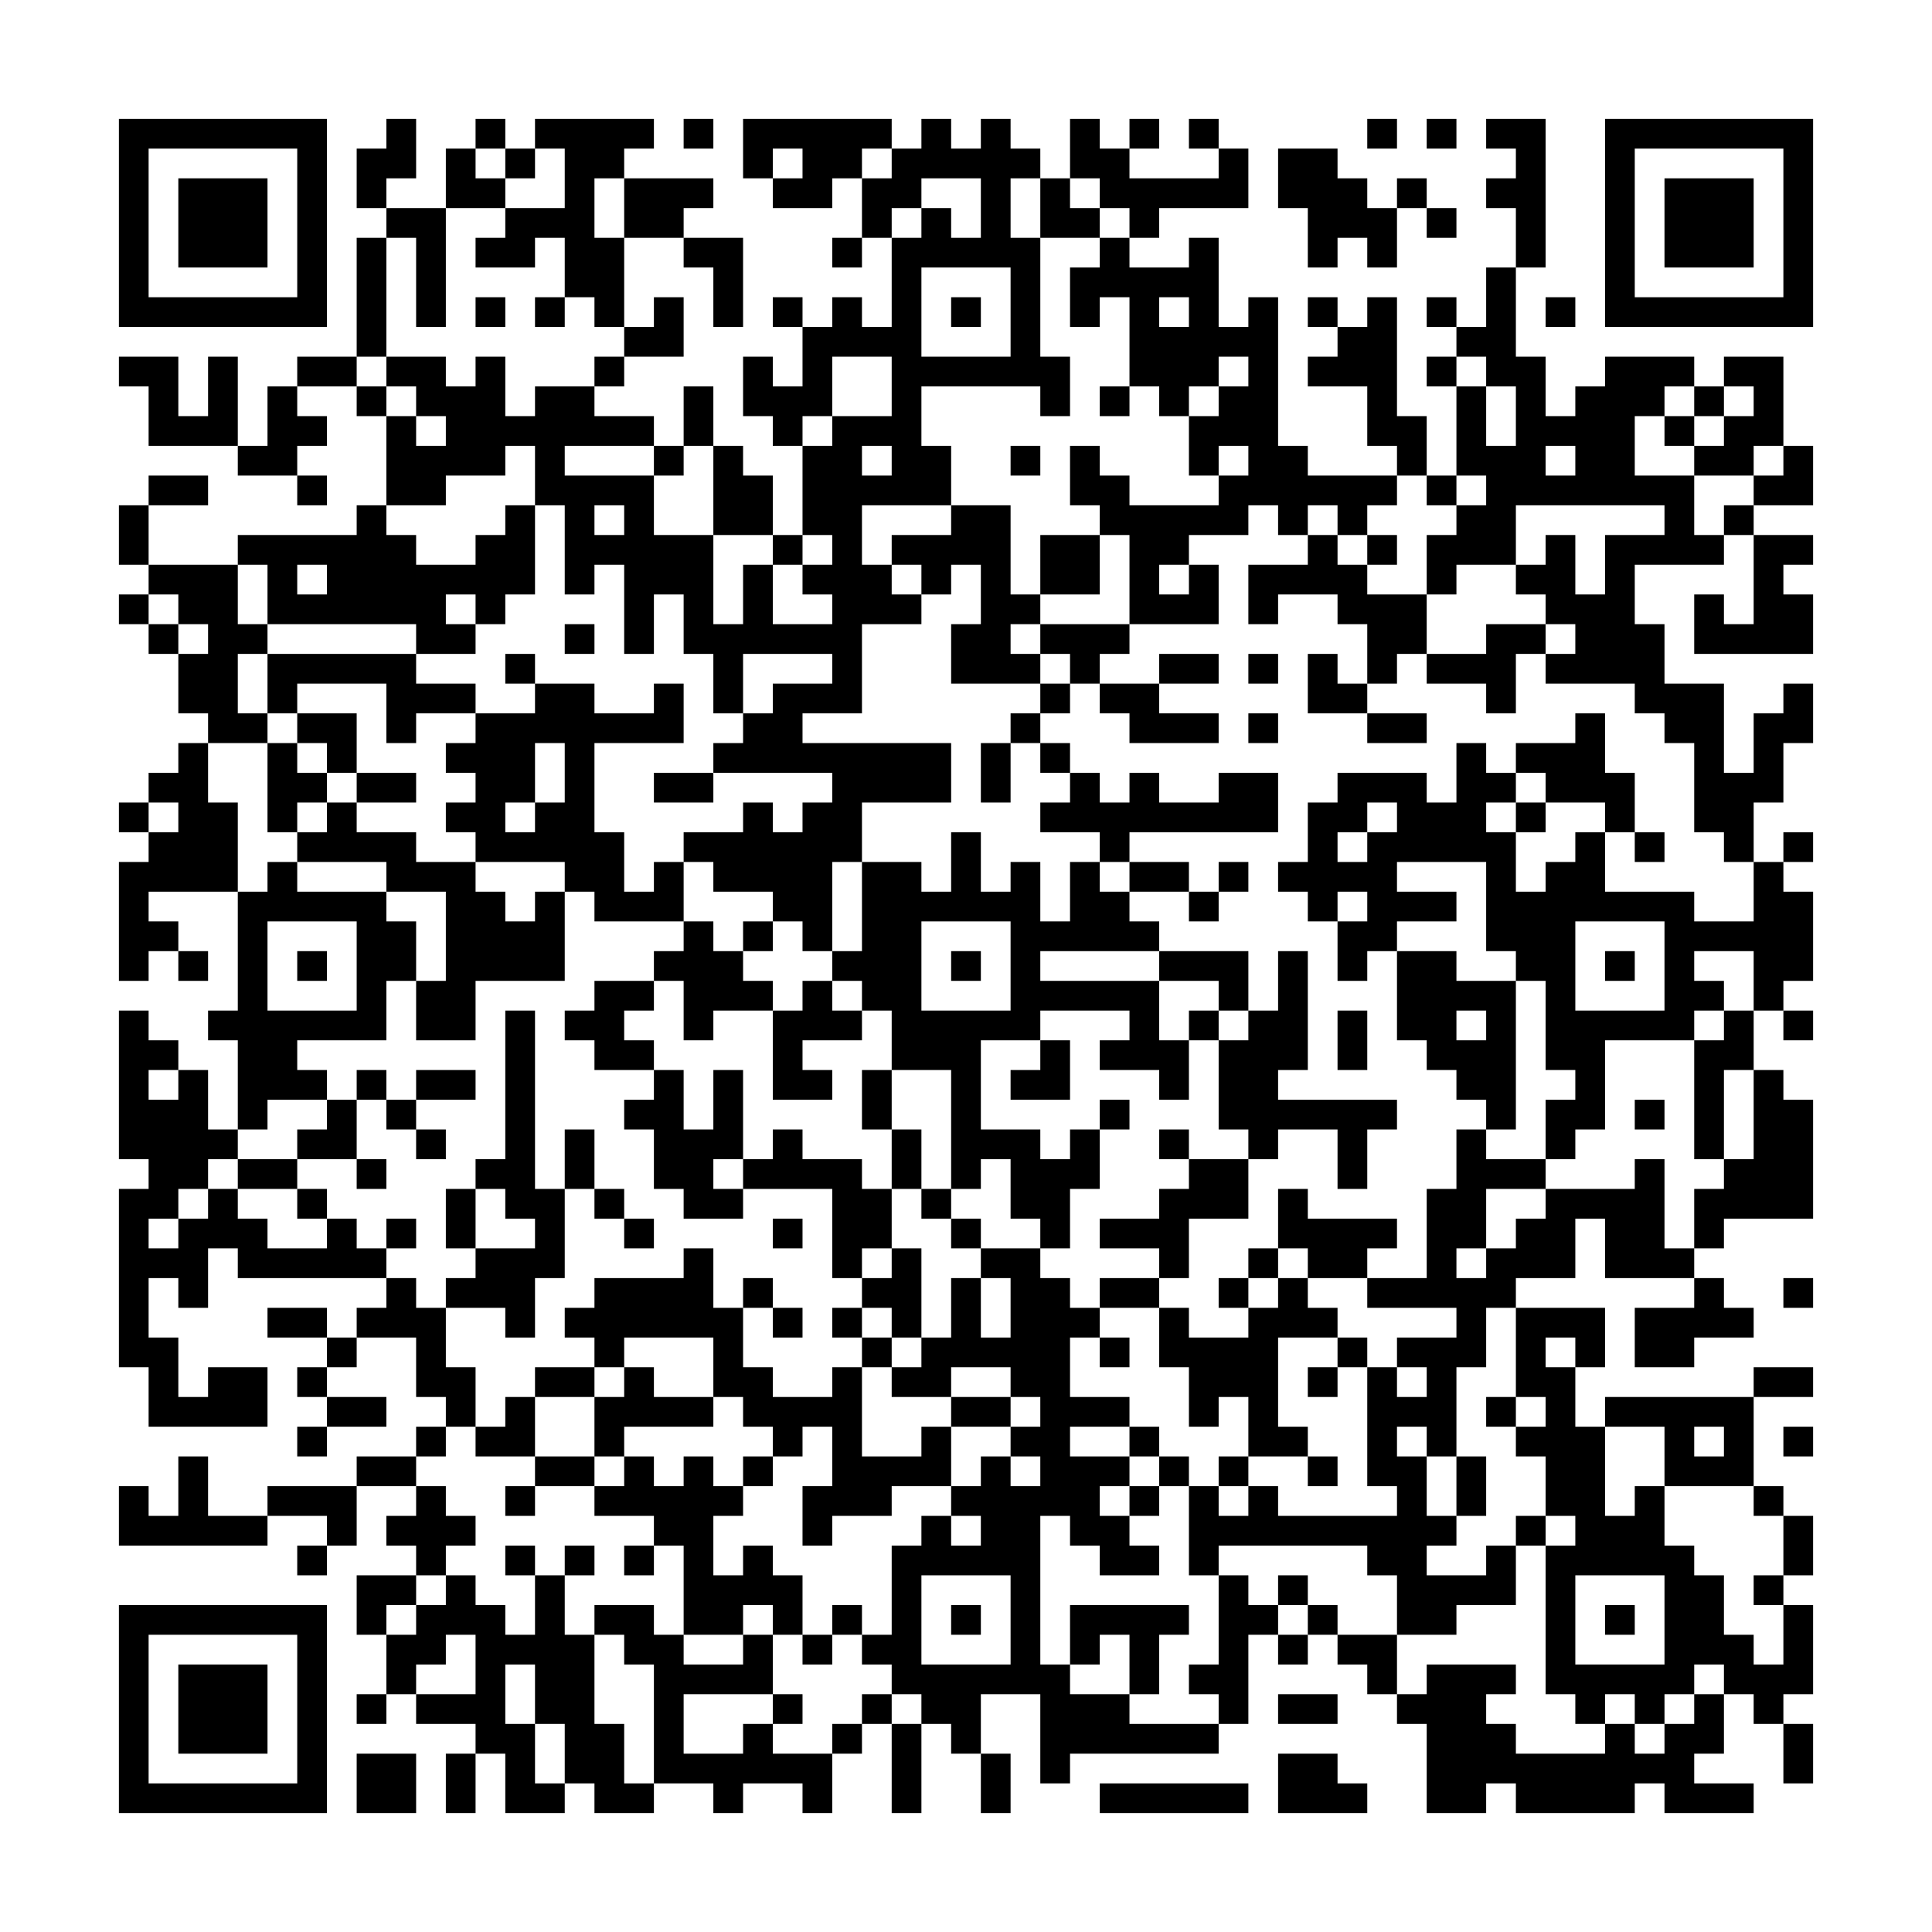
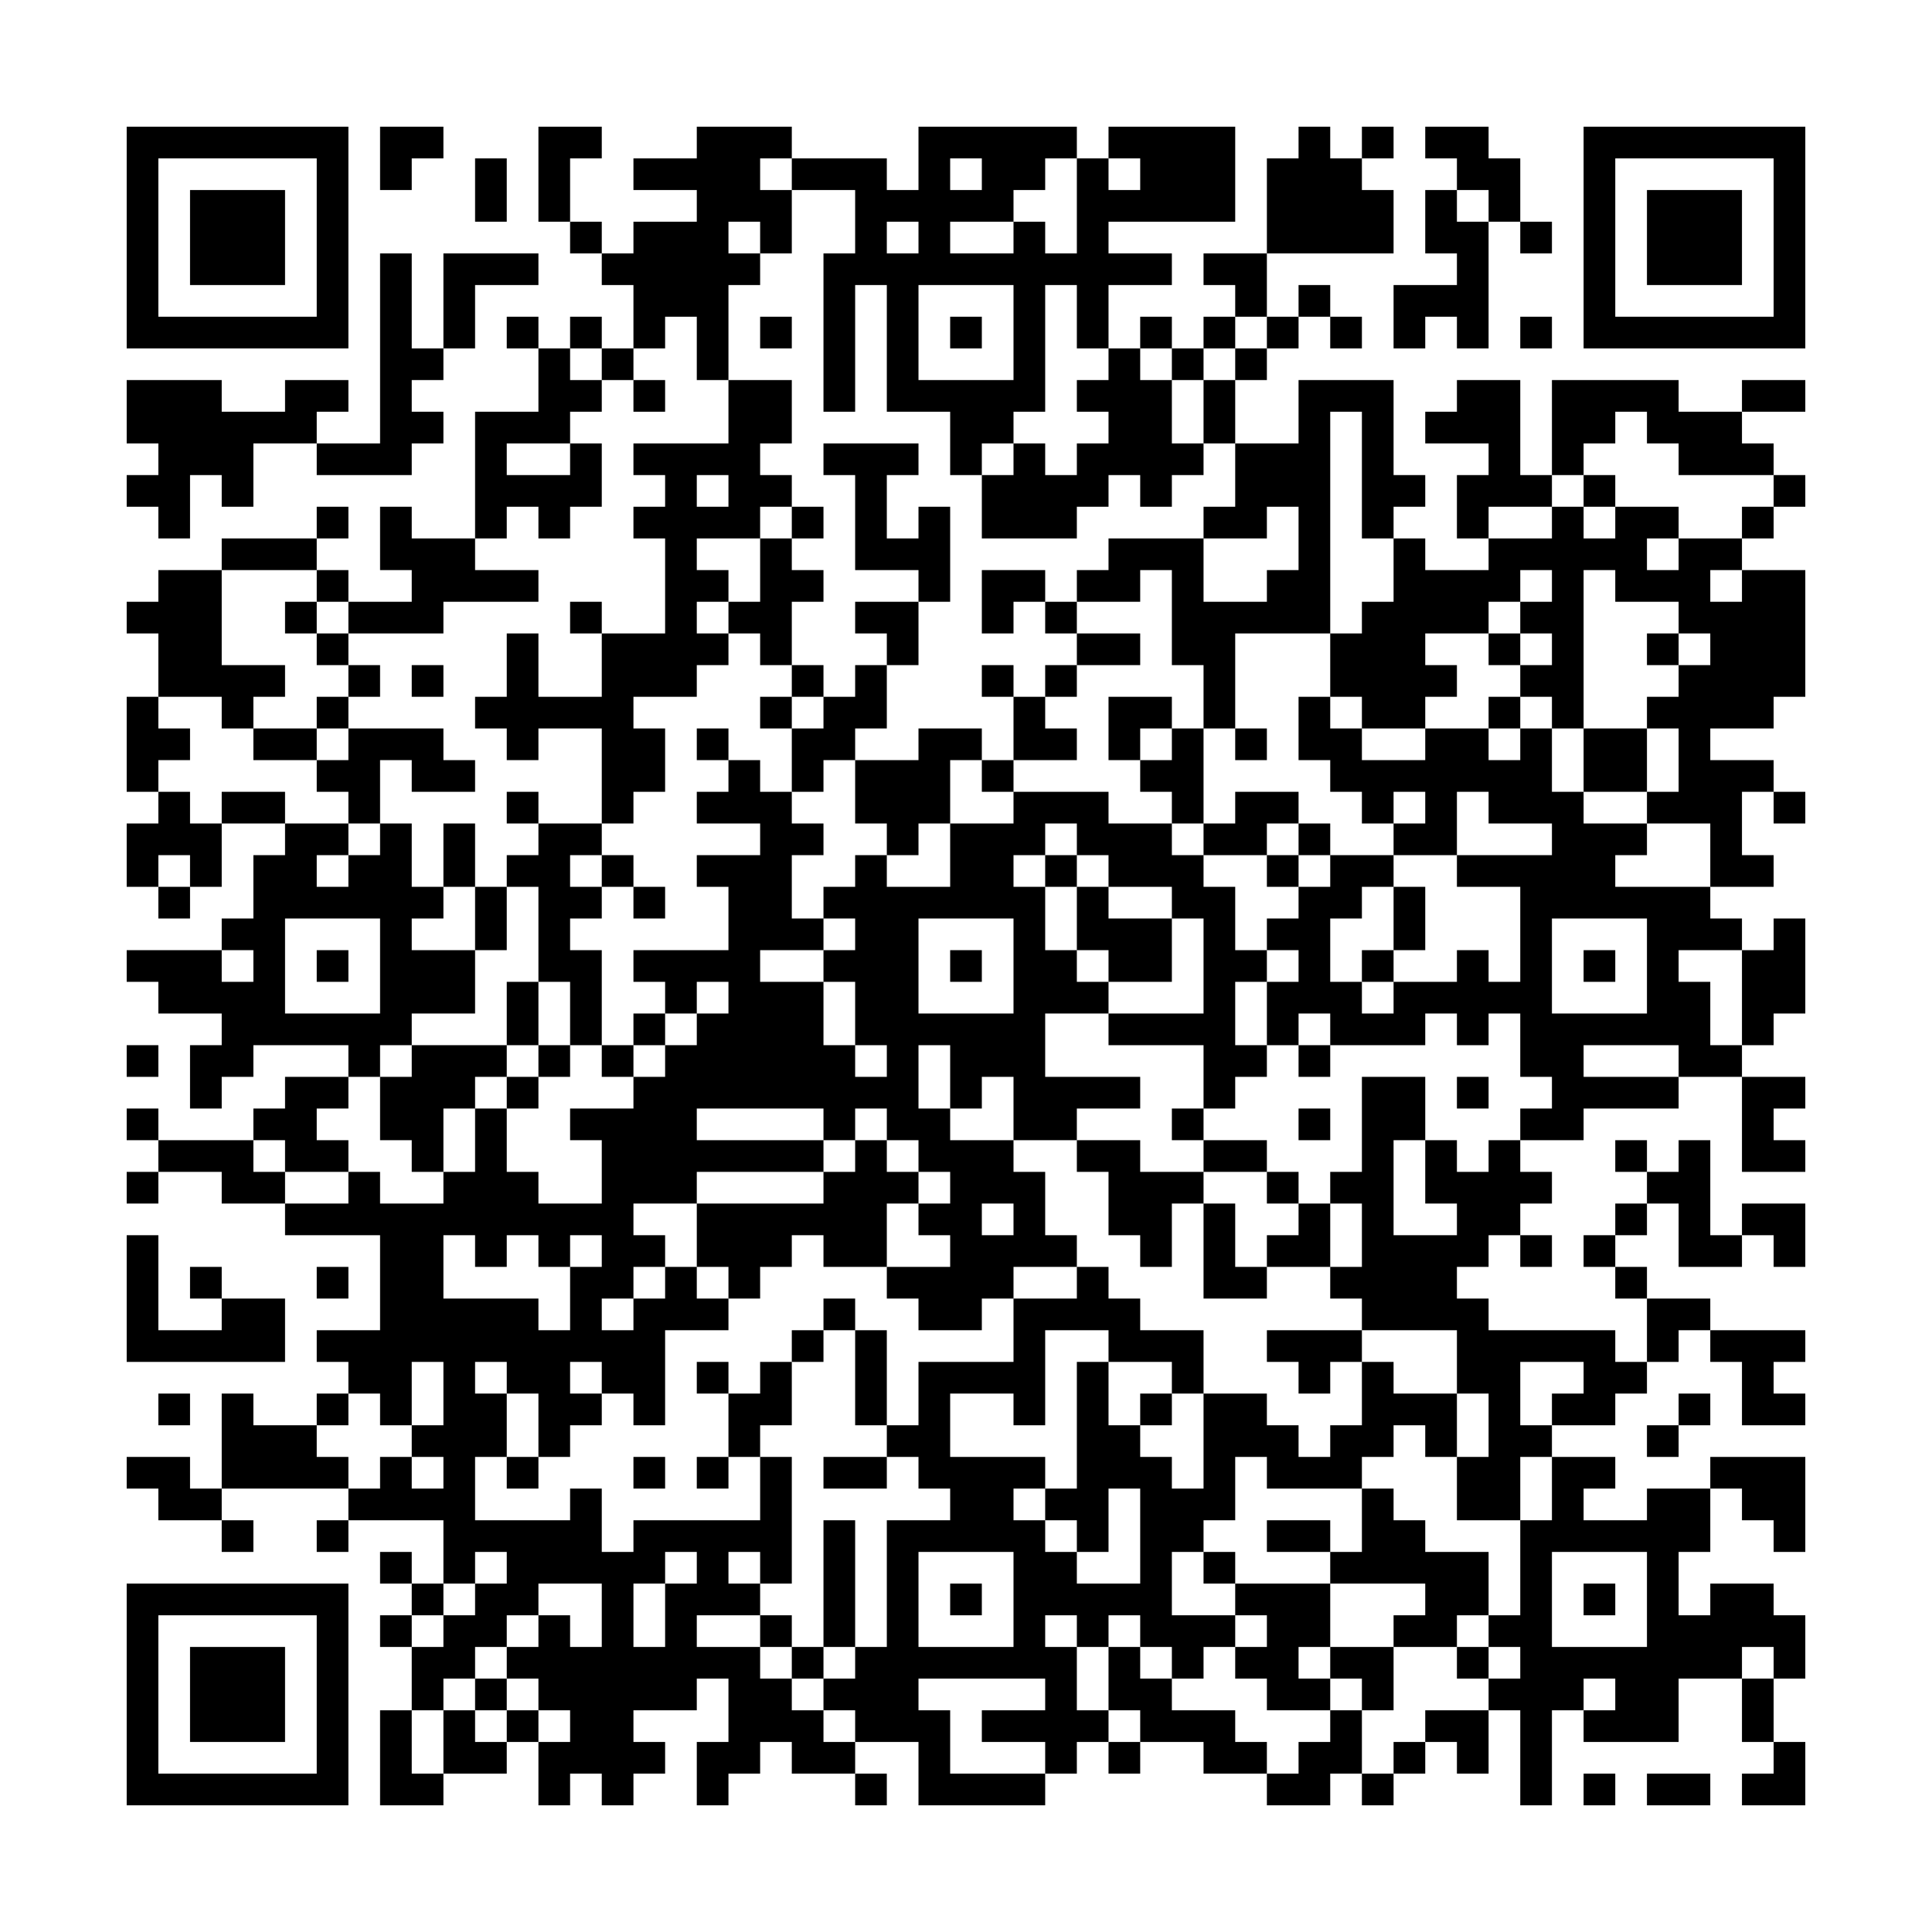
- <svg xmlns="http://www.w3.org/2000/svg" version="1.1" viewBox="0 0 520 520" width="520" height="520">
+ <svg xmlns="http://www.w3.org/2000/svg" version="1.1" viewBox="0 0 488 488" width="488" height="488">
  <rect width="100%" height="100%" fill="white" />
-   <path d="M32,36h8M40,36h8M48,36h8M56,36h8M64,36h8M72,36h8M80,36h8M104,36h8M128,36h8M144,36h8M152,36h8M160,36h8M168,36h8M184,36h8M200,36h8M208,36h8M216,36h8M224,36h8M232,36h8M248,36h8M264,36h8M288,36h8M304,36h8M320,36h8M368,36h8M384,36h8M400,36h8M408,36h8M432,36h8M440,36h8M448,36h8M456,36h8M464,36h8M472,36h8M480,36h8M32,44h8M80,44h8M96,44h8M104,44h8M120,44h8M136,44h8M152,44h8M160,44h8M200,44h8M216,44h8M224,44h8M240,44h8M248,44h8M256,44h8M264,44h8M272,44h8M288,44h8M296,44h8M328,44h8M344,44h8M352,44h8M408,44h8M432,44h8M480,44h8M32,52h8M48,52h8M56,52h8M64,52h8M80,52h8M96,52h8M120,52h8M128,52h8M152,52h8M168,52h8M176,52h8M184,52h8M208,52h8M216,52h8M232,52h8M240,52h8M264,52h8M280,52h8M296,52h8M304,52h8M312,52h8M320,52h8M328,52h8M344,52h8M352,52h8M360,52h8M376,52h8M400,52h8M408,52h8M432,52h8M448,52h8M456,52h8M464,52h8M480,52h8M32,60h8M48,60h8M56,60h8M64,60h8M80,60h8M104,60h8M112,60h8M136,60h8M144,60h8M152,60h8M168,60h8M176,60h8M232,60h8M248,60h8M264,60h8M280,60h8M288,60h8M304,60h8M352,60h8M360,60h8M368,60h8M384,60h8M408,60h8M432,60h8M448,60h8M456,60h8M464,60h8M480,60h8M32,68h8M48,68h8M56,68h8M64,68h8M80,68h8M96,68h8M112,68h8M128,68h8M136,68h8M152,68h8M160,68h8M184,68h8M192,68h8M224,68h8M240,68h8M248,68h8M256,68h8M264,68h8M272,68h8M296,68h8M320,68h8M352,68h8M368,68h8M408,68h8M432,68h8M448,68h8M456,68h8M464,68h8M480,68h8M32,76h8M80,76h8M96,76h8M112,76h8M152,76h8M160,76h8M192,76h8M240,76h8M272,76h8M288,76h8M296,76h8M304,76h8M312,76h8M320,76h8M400,76h8M432,76h8M480,76h8M32,84h8M40,84h8M48,84h8M56,84h8M64,84h8M72,84h8M80,84h8M96,84h8M112,84h8M128,84h8M144,84h8M160,84h8M176,84h8M192,84h8M208,84h8M224,84h8M240,84h8M256,84h8M272,84h8M288,84h8M304,84h8M320,84h8M336,84h8M352,84h8M368,84h8M384,84h8M400,84h8M416,84h8M432,84h8M440,84h8M448,84h8M456,84h8M464,84h8M472,84h8M480,84h8M96,92h8M168,92h8M176,92h8M216,92h8M224,92h8M232,92h8M240,92h8M272,92h8M304,92h8M312,92h8M320,92h8M328,92h8M336,92h8M360,92h8M368,92h8M392,92h8M400,92h8M32,100h8M40,100h8M56,100h8M80,100h8M88,100h8M104,100h8M112,100h8M128,100h8M160,100h8M200,100h8M216,100h8M240,100h8M248,100h8M256,100h8M264,100h8M272,100h8M280,100h8M304,100h8M312,100h8M320,100h8M336,100h8M352,100h8M360,100h8M368,100h8M384,100h8M400,100h8M408,100h8M432,100h8M440,100h8M448,100h8M464,100h8M472,100h8M40,108h8M56,108h8M72,108h8M96,108h8M112,108h8M120,108h8M128,108h8M144,108h8M152,108h8M184,108h8M200,108h8M208,108h8M216,108h8M240,108h8M280,108h8M296,108h8M312,108h8M328,108h8M336,108h8M368,108h8M392,108h8M408,108h8M424,108h8M432,108h8M440,108h8M456,108h8M472,108h8M40,116h8M48,116h8M56,116h8M72,116h8M80,116h8M104,116h8M120,116h8M128,116h8M136,116h8M144,116h8M152,116h8M160,116h8M168,116h8M184,116h8M208,116h8M224,116h8M232,116h8M240,116h8M320,116h8M328,116h8M336,116h8M368,116h8M376,116h8M392,116h8M408,116h8M416,116h8M424,116h8M432,116h8M448,116h8M464,116h8M472,116h8M64,124h8M72,124h8M104,124h8M112,124h8M120,124h8M128,124h8M144,124h8M176,124h8M192,124h8M216,124h8M224,124h8M240,124h8M248,124h8M272,124h8M288,124h8M320,124h8M336,124h8M344,124h8M376,124h8M392,124h8M400,124h8M408,124h8M424,124h8M432,124h8M456,124h8M464,124h8M480,124h8M40,132h8M48,132h8M80,132h8M104,132h8M112,132h8M144,132h8M152,132h8M160,132h8M168,132h8M192,132h8M200,132h8M216,132h8M224,132h8M232,132h8M240,132h8M248,132h8M288,132h8M296,132h8M328,132h8M336,132h8M344,132h8M352,132h8M360,132h8M368,132h8M384,132h8M400,132h8M408,132h8M416,132h8M424,132h8M432,132h8M440,132h8M448,132h8M472,132h8M480,132h8M32,140h8M96,140h8M136,140h8M152,140h8M168,140h8M192,140h8M200,140h8M216,140h8M224,140h8M256,140h8M264,140h8M296,140h8M304,140h8M312,140h8M320,140h8M328,140h8M344,140h8M360,140h8M392,140h8M400,140h8M448,140h8M464,140h8M32,148h8M64,148h8M72,148h8M80,148h8M88,148h8M96,148h8M104,148h8M128,148h8M136,148h8M152,148h8M160,148h8M168,148h8M176,148h8M184,148h8M208,148h8M224,148h8M240,148h8M248,148h8M256,148h8M264,148h8M280,148h8M288,148h8M304,148h8M312,148h8M352,148h8M368,148h8M384,148h8M392,148h8M400,148h8M416,148h8M432,148h8M440,148h8M448,148h8M456,148h8M472,148h8M480,148h8M40,156h8M48,156h8M56,156h8M72,156h8M88,156h8M96,156h8M104,156h8M112,156h8M120,156h8M128,156h8M136,156h8M152,156h8M168,156h8M176,156h8M184,156h8M200,156h8M216,156h8M224,156h8M232,156h8M248,156h8M264,156h8M280,156h8M288,156h8M304,156h8M320,156h8M336,156h8M344,156h8M352,156h8M360,156h8M384,156h8M408,156h8M416,156h8M432,156h8M472,156h8M32,164h8M48,164h8M56,164h8M72,164h8M80,164h8M88,164h8M96,164h8M104,164h8M112,164h8M128,164h8M168,164h8M184,164h8M200,164h8M224,164h8M232,164h8M240,164h8M264,164h8M272,164h8M304,164h8M312,164h8M320,164h8M336,164h8M360,164h8M368,164h8M376,164h8M416,164h8M424,164h8M432,164h8M456,164h8M472,164h8M480,164h8M40,172h8M56,172h8M64,172h8M112,172h8M120,172h8M152,172h8M168,172h8M184,172h8M192,172h8M200,172h8M208,172h8M216,172h8M224,172h8M256,172h8M264,172h8M280,172h8M288,172h8M296,172h8M368,172h8M376,172h8M400,172h8M408,172h8M424,172h8M432,172h8M440,172h8M456,172h8M464,172h8M472,172h8M480,172h8M48,180h8M56,180h8M72,180h8M80,180h8M88,180h8M96,180h8M104,180h8M136,180h8M192,180h8M224,180h8M256,180h8M264,180h8M272,180h8M288,180h8M312,180h8M320,180h8M336,180h8M352,180h8M368,180h8M384,180h8M392,180h8M400,180h8M416,180h8M424,180h8M432,180h8M440,180h8M48,188h8M56,188h8M72,188h8M104,188h8M112,188h8M120,188h8M144,188h8M152,188h8M176,188h8M192,188h8M208,188h8M216,188h8M224,188h8M280,188h8M296,188h8M304,188h8M352,188h8M360,188h8M400,188h8M440,188h8M448,188h8M456,188h8M480,188h8M56,196h8M64,196h8M80,196h8M88,196h8M104,196h8M128,196h8M136,196h8M144,196h8M152,196h8M160,196h8M168,196h8M176,196h8M200,196h8M208,196h8M272,196h8M304,196h8M312,196h8M320,196h8M336,196h8M368,196h8M376,196h8M424,196h8M448,196h8M456,196h8M472,196h8M480,196h8M48,204h8M72,204h8M88,204h8M120,204h8M128,204h8M136,204h8M152,204h8M192,204h8M200,204h8M208,204h8M216,204h8M224,204h8M232,204h8M240,204h8M248,204h8M264,204h8M280,204h8M392,204h8M408,204h8M416,204h8M424,204h8M456,204h8M472,204h8M40,212h8M48,212h8M72,212h8M80,212h8M96,212h8M104,212h8M128,212h8M136,212h8M152,212h8M176,212h8M184,212h8M224,212h8M232,212h8M240,212h8M248,212h8M264,212h8M288,212h8M304,212h8M328,212h8M336,212h8M360,212h8M368,212h8M376,212h8M392,212h8M400,212h8M416,212h8M424,212h8M432,212h8M456,212h8M464,212h8M472,212h8M32,220h8M48,220h8M56,220h8M72,220h8M88,220h8M120,220h8M128,220h8M144,220h8M152,220h8M200,220h8M216,220h8M224,220h8M280,220h8M288,220h8M296,220h8M304,220h8M312,220h8M320,220h8M328,220h8M336,220h8M352,220h8M360,220h8M376,220h8M384,220h8M392,220h8M408,220h8M432,220h8M456,220h8M464,220h8M40,228h8M48,228h8M56,228h8M80,228h8M88,228h8M96,228h8M104,228h8M128,228h8M136,228h8M144,228h8M152,228h8M160,228h8M184,228h8M192,228h8M200,228h8M208,228h8M216,228h8M224,228h8M256,228h8M296,228h8M352,228h8M368,228h8M376,228h8M384,228h8M392,228h8M400,228h8M424,228h8M440,228h8M464,228h8M480,228h8M32,236h8M40,236h8M48,236h8M56,236h8M72,236h8M104,236h8M112,236h8M120,236h8M152,236h8M160,236h8M176,236h8M192,236h8M200,236h8M208,236h8M216,236h8M232,236h8M240,236h8M256,236h8M272,236h8M288,236h8M304,236h8M312,236h8M328,236h8M344,236h8M352,236h8M360,236h8M368,236h8M400,236h8M416,236h8M424,236h8M472,236h8M32,244h8M64,244h8M72,244h8M80,244h8M88,244h8M96,244h8M120,244h8M128,244h8M144,244h8M160,244h8M168,244h8M176,244h8M208,244h8M216,244h8M232,244h8M240,244h8M248,244h8M256,244h8M264,244h8M272,244h8M288,244h8M296,244h8M320,244h8M352,244h8M368,244h8M376,244h8M384,244h8M400,244h8M408,244h8M416,244h8M424,244h8M432,244h8M440,244h8M448,244h8M472,244h8M480,244h8M32,252h8M40,252h8M64,252h8M96,252h8M104,252h8M120,252h8M128,252h8M136,252h8M144,252h8M184,252h8M200,252h8M216,252h8M232,252h8M240,252h8M272,252h8M280,252h8M288,252h8M296,252h8M304,252h8M360,252h8M368,252h8M400,252h8M408,252h8M416,252h8M448,252h8M456,252h8M464,252h8M472,252h8M480,252h8M32,260h8M48,260h8M64,260h8M80,260h8M96,260h8M104,260h8M120,260h8M128,260h8M136,260h8M144,260h8M176,260h8M184,260h8M192,260h8M224,260h8M232,260h8M240,260h8M256,260h8M272,260h8M312,260h8M320,260h8M328,260h8M344,260h8M360,260h8M376,260h8M384,260h8M408,260h8M416,260h8M432,260h8M448,260h8M472,260h8M480,260h8M64,268h8M96,268h8M112,268h8M120,268h8M160,268h8M168,268h8M184,268h8M192,268h8M200,268h8M216,268h8M232,268h8M240,268h8M272,268h8M280,268h8M288,268h8M296,268h8M304,268h8M328,268h8M344,268h8M376,268h8M384,268h8M392,268h8M400,268h8M416,268h8M448,268h8M456,268h8M472,268h8M32,276h8M56,276h8M64,276h8M72,276h8M80,276h8M88,276h8M96,276h8M112,276h8M120,276h8M136,276h8M152,276h8M160,276h8M184,276h8M208,276h8M216,276h8M224,276h8M240,276h8M248,276h8M256,276h8M264,276h8M272,276h8M304,276h8M320,276h8M336,276h8M344,276h8M360,276h8M376,276h8M384,276h8M400,276h8M416,276h8M424,276h8M432,276h8M440,276h8M448,276h8M464,276h8M480,276h8M32,284h8M40,284h8M64,284h8M72,284h8M136,284h8M160,284h8M168,284h8M208,284h8M240,284h8M248,284h8M256,284h8M280,284h8M296,284h8M304,284h8M312,284h8M328,284h8M336,284h8M344,284h8M360,284h8M384,284h8M392,284h8M400,284h8M416,284h8M424,284h8M456,284h8M464,284h8M32,292h8M48,292h8M64,292h8M72,292h8M80,292h8M96,292h8M112,292h8M120,292h8M136,292h8M176,292h8M192,292h8M208,292h8M216,292h8M232,292h8M256,292h8M272,292h8M280,292h8M312,292h8M328,292h8M336,292h8M392,292h8M400,292h8M424,292h8M456,292h8M472,292h8M32,300h8M40,300h8M48,300h8M64,300h8M88,300h8M104,300h8M136,300h8M168,300h8M176,300h8M192,300h8M232,300h8M256,300h8M296,300h8M328,300h8M336,300h8M344,300h8M352,300h8M360,300h8M368,300h8M400,300h8M416,300h8M424,300h8M440,300h8M456,300h8M472,300h8M480,300h8M32,308h8M40,308h8M48,308h8M56,308h8M80,308h8M88,308h8M112,308h8M136,308h8M152,308h8M176,308h8M184,308h8M192,308h8M208,308h8M240,308h8M256,308h8M264,308h8M272,308h8M288,308h8M312,308h8M336,308h8M360,308h8M392,308h8M416,308h8M456,308h8M472,308h8M480,308h8M40,316h8M48,316h8M64,316h8M72,316h8M96,316h8M128,316h8M136,316h8M152,316h8M176,316h8M184,316h8M200,316h8M208,316h8M216,316h8M224,316h8M240,316h8M256,316h8M272,316h8M280,316h8M288,316h8M320,316h8M328,316h8M360,316h8M392,316h8M400,316h8M408,316h8M440,316h8M464,316h8M472,316h8M480,316h8M32,324h8M40,324h8M56,324h8M80,324h8M120,324h8M136,324h8M144,324h8M160,324h8M184,324h8M192,324h8M224,324h8M232,324h8M248,324h8M272,324h8M280,324h8M312,324h8M320,324h8M328,324h8M344,324h8M384,324h8M392,324h8M416,324h8M424,324h8M432,324h8M440,324h8M456,324h8M464,324h8M472,324h8M480,324h8M32,332h8M48,332h8M56,332h8M64,332h8M88,332h8M104,332h8M120,332h8M144,332h8M168,332h8M208,332h8M224,332h8M232,332h8M256,332h8M280,332h8M296,332h8M304,332h8M312,332h8M344,332h8M352,332h8M360,332h8M368,332h8M384,332h8M392,332h8M408,332h8M416,332h8M432,332h8M440,332h8M456,332h8M32,340h8M40,340h8M48,340h8M64,340h8M72,340h8M80,340h8M88,340h8M96,340h8M128,340h8M136,340h8M144,340h8M184,340h8M224,340h8M240,340h8M264,340h8M272,340h8M312,340h8M336,340h8M352,340h8M360,340h8M384,340h8M400,340h8M408,340h8M416,340h8M432,340h8M440,340h8M448,340h8M32,348h8M48,348h8M104,348h8M120,348h8M128,348h8M136,348h8M160,348h8M168,348h8M176,348h8M184,348h8M200,348h8M232,348h8M240,348h8M256,348h8M272,348h8M280,348h8M296,348h8M304,348h8M328,348h8M344,348h8M368,348h8M376,348h8M384,348h8M392,348h8M400,348h8M456,348h8M480,348h8M32,356h8M72,356h8M80,356h8M96,356h8M104,356h8M112,356h8M136,356h8M152,356h8M160,356h8M168,356h8M176,356h8M184,356h8M192,356h8M208,356h8M224,356h8M240,356h8M256,356h8M272,356h8M280,356h8M288,356h8M312,356h8M336,356h8M344,356h8M352,356h8M392,356h8M408,356h8M416,356h8M424,356h8M440,356h8M448,356h8M456,356h8M464,356h8M32,364h8M40,364h8M88,364h8M112,364h8M160,364h8M192,364h8M232,364h8M248,364h8M256,364h8M264,364h8M272,364h8M280,364h8M296,364h8M312,364h8M320,364h8M328,364h8M336,364h8M360,364h8M376,364h8M384,364h8M392,364h8M408,364h8M424,364h8M440,364h8M448,364h8M40,372h8M56,372h8M64,372h8M80,372h8M112,372h8M120,372h8M144,372h8M152,372h8M168,372h8M192,372h8M200,372h8M224,372h8M240,372h8M248,372h8M272,372h8M280,372h8M320,372h8M328,372h8M336,372h8M352,372h8M368,372h8M384,372h8M408,372h8M416,372h8M472,372h8M480,372h8M40,380h8M48,380h8M56,380h8M64,380h8M88,380h8M96,380h8M120,380h8M136,380h8M160,380h8M168,380h8M176,380h8M184,380h8M200,380h8M208,380h8M216,380h8M224,380h8M256,380h8M264,380h8M280,380h8M288,380h8M296,380h8M320,380h8M336,380h8M368,380h8M376,380h8M384,380h8M400,380h8M416,380h8M432,380h8M440,380h8M448,380h8M456,380h8M464,380h8M80,388h8M112,388h8M128,388h8M136,388h8M160,388h8M208,388h8M224,388h8M248,388h8M272,388h8M280,388h8M304,388h8M336,388h8M344,388h8M368,388h8M384,388h8M408,388h8M416,388h8M424,388h8M448,388h8M464,388h8M480,388h8M48,396h8M96,396h8M104,396h8M144,396h8M152,396h8M168,396h8M184,396h8M200,396h8M224,396h8M232,396h8M240,396h8M248,396h8M264,396h8M280,396h8M288,396h8M296,396h8M312,396h8M328,396h8M352,396h8M368,396h8M376,396h8M392,396h8M416,396h8M424,396h8M448,396h8M456,396h8M464,396h8M32,404h8M48,404h8M72,404h8M80,404h8M88,404h8M112,404h8M136,404h8M160,404h8M168,404h8M176,404h8M184,404h8M192,404h8M216,404h8M224,404h8M232,404h8M256,404h8M264,404h8M272,404h8M280,404h8M288,404h8M304,404h8M320,404h8M336,404h8M376,404h8M392,404h8M416,404h8M424,404h8M440,404h8M472,404h8M32,412h8M40,412h8M48,412h8M56,412h8M64,412h8M88,412h8M104,412h8M112,412h8M120,412h8M176,412h8M184,412h8M216,412h8M248,412h8M264,412h8M272,412h8M288,412h8M296,412h8M320,412h8M328,412h8M336,412h8M344,412h8M352,412h8M360,412h8M368,412h8M376,412h8M384,412h8M408,412h8M424,412h8M432,412h8M440,412h8M480,412h8M80,420h8M112,420h8M136,420h8M152,420h8M168,420h8M184,420h8M200,420h8M240,420h8M248,420h8M256,420h8M264,420h8M272,420h8M296,420h8M304,420h8M320,420h8M368,420h8M376,420h8M400,420h8M416,420h8M424,420h8M432,420h8M440,420h8M448,420h8M480,420h8M96,428h8M104,428h8M120,428h8M144,428h8M184,428h8M192,428h8M200,428h8M208,428h8M240,428h8M272,428h8M328,428h8M344,428h8M376,428h8M384,428h8M392,428h8M400,428h8M416,428h8M448,428h8M456,428h8M472,428h8M32,436h8M40,436h8M48,436h8M56,436h8M64,436h8M72,436h8M80,436h8M96,436h8M112,436h8M120,436h8M128,436h8M144,436h8M160,436h8M168,436h8M184,436h8M192,436h8M208,436h8M224,436h8M240,436h8M256,436h8M272,436h8M288,436h8M296,436h8M304,436h8M312,436h8M328,436h8M336,436h8M352,436h8M376,436h8M384,436h8M416,436h8M432,436h8M448,436h8M456,436h8M480,436h8M32,444h8M80,444h8M104,444h8M112,444h8M128,444h8M136,444h8M144,444h8M152,444h8M168,444h8M176,444h8M200,444h8M216,444h8M232,444h8M240,444h8M272,444h8M288,444h8M304,444h8M328,444h8M344,444h8M360,444h8M368,444h8M416,444h8M448,444h8M456,444h8M464,444h8M480,444h8M32,452h8M48,452h8M56,452h8M64,452h8M80,452h8M104,452h8M128,452h8M144,452h8M152,452h8M176,452h8M184,452h8M192,452h8M200,452h8M240,452h8M248,452h8M256,452h8M264,452h8M272,452h8M280,452h8M304,452h8M320,452h8M328,452h8M368,452h8M384,452h8M392,452h8M400,452h8M416,452h8M424,452h8M432,452h8M440,452h8M448,452h8M464,452h8M472,452h8M480,452h8M32,460h8M48,460h8M56,460h8M64,460h8M80,460h8M96,460h8M112,460h8M120,460h8M128,460h8M144,460h8M152,460h8M176,460h8M208,460h8M232,460h8M248,460h8M256,460h8M280,460h8M288,460h8M296,460h8M328,460h8M344,460h8M352,460h8M376,460h8M384,460h8M392,460h8M424,460h8M440,460h8M456,460h8M472,460h8M32,468h8M48,468h8M56,468h8M64,468h8M80,468h8M128,468h8M136,468h8M152,468h8M160,468h8M176,468h8M200,468h8M224,468h8M240,468h8M256,468h8M280,468h8M288,468h8M296,468h8M304,468h8M312,468h8M320,468h8M384,468h8M392,468h8M400,468h8M432,468h8M448,468h8M456,468h8M480,468h8M32,476h8M80,476h8M96,476h8M104,476h8M120,476h8M136,476h8M152,476h8M160,476h8M176,476h8M184,476h8M192,476h8M200,476h8M208,476h8M216,476h8M240,476h8M264,476h8M280,476h8M344,476h8M352,476h8M384,476h8M392,476h8M400,476h8M408,476h8M416,476h8M424,476h8M432,476h8M440,476h8M448,476h8M480,476h8M32,484h8M40,484h8M48,484h8M56,484h8M64,484h8M72,484h8M80,484h8M96,484h8M104,484h8M120,484h8M136,484h8M144,484h8M160,484h8M168,484h8M192,484h8M216,484h8M240,484h8M264,484h8M296,484h8M304,484h8M312,484h8M320,484h8M328,484h8M344,484h8M352,484h8M360,484h8M384,484h8M392,484h8M408,484h8M416,484h8M424,484h8M432,484h8M448,484h8M456,484h8M464,484h8" stroke="black" stroke-width="8" />
+   <path d="M32,36h8M40,36h8M48,36h8M56,36h8M64,36h8M72,36h8M80,36h8M96,36h8M104,36h8M136,36h8M144,36h8M176,36h8M184,36h8M192,36h8M232,36h8M240,36h8M248,36h8M256,36h8M264,36h8M280,36h8M288,36h8M296,36h8M304,36h8M328,36h8M344,36h8M360,36h8M368,36h8M400,36h8M408,36h8M416,36h8M424,36h8M432,36h8M440,36h8M448,36h8M32,44h8M80,44h8M96,44h8M120,44h8M136,44h8M160,44h8M168,44h8M176,44h8M184,44h8M200,44h8M208,44h8M216,44h8M232,44h8M248,44h8M256,44h8M272,44h8M288,44h8M296,44h8M304,44h8M320,44h8M328,44h8M336,44h8M368,44h8M376,44h8M400,44h8M448,44h8M32,52h8M48,52h8M56,52h8M64,52h8M80,52h8M120,52h8M136,52h8M176,52h8M184,52h8M192,52h8M216,52h8M224,52h8M232,52h8M240,52h8M248,52h8M272,52h8M280,52h8M288,52h8M296,52h8M304,52h8M320,52h8M328,52h8M336,52h8M344,52h8M360,52h8M376,52h8M400,52h8M416,52h8M424,52h8M432,52h8M448,52h8M32,60h8M48,60h8M56,60h8M64,60h8M80,60h8M144,60h8M160,60h8M168,60h8M176,60h8M192,60h8M216,60h8M232,60h8M256,60h8M272,60h8M320,60h8M328,60h8M336,60h8M344,60h8M360,60h8M368,60h8M384,60h8M400,60h8M416,60h8M424,60h8M432,60h8M448,60h8M32,68h8M48,68h8M56,68h8M64,68h8M80,68h8M96,68h8M112,68h8M120,68h8M128,68h8M152,68h8M160,68h8M168,68h8M176,68h8M184,68h8M208,68h8M216,68h8M224,68h8M232,68h8M240,68h8M248,68h8M256,68h8M264,68h8M272,68h8M280,68h8M288,68h8M304,68h8M312,68h8M368,68h8M400,68h8M416,68h8M424,68h8M432,68h8M448,68h8M32,76h8M80,76h8M96,76h8M112,76h8M160,76h8M168,76h8M176,76h8M208,76h8M224,76h8M256,76h8M272,76h8M312,76h8M328,76h8M352,76h8M360,76h8M368,76h8M400,76h8M448,76h8M32,84h8M40,84h8M48,84h8M56,84h8M64,84h8M72,84h8M80,84h8M96,84h8M112,84h8M128,84h8M144,84h8M160,84h8M176,84h8M192,84h8M208,84h8M224,84h8M240,84h8M256,84h8M272,84h8M288,84h8M304,84h8M320,84h8M336,84h8M352,84h8M368,84h8M384,84h8M400,84h8M408,84h8M416,84h8M424,84h8M432,84h8M440,84h8M448,84h8M96,92h8M104,92h8M136,92h8M152,92h8M176,92h8M208,92h8M224,92h8M256,92h8M280,92h8M296,92h8M312,92h8M32,100h8M40,100h8M48,100h8M72,100h8M80,100h8M96,100h8M136,100h8M144,100h8M160,100h8M184,100h8M192,100h8M208,100h8M224,100h8M232,100h8M240,100h8M248,100h8M256,100h8M272,100h8M280,100h8M288,100h8M304,100h8M328,100h8M336,100h8M344,100h8M368,100h8M376,100h8M392,100h8M400,100h8M408,100h8M416,100h8M440,100h8M448,100h8M32,108h8M40,108h8M48,108h8M56,108h8M64,108h8M72,108h8M96,108h8M104,108h8M120,108h8M128,108h8M136,108h8M184,108h8M192,108h8M240,108h8M248,108h8M280,108h8M288,108h8M304,108h8M328,108h8M344,108h8M360,108h8M368,108h8M376,108h8M392,108h8M400,108h8M416,108h8M424,108h8M432,108h8M40,116h8M48,116h8M56,116h8M80,116h8M88,116h8M96,116h8M120,116h8M144,116h8M160,116h8M168,116h8M176,116h8M184,116h8M208,116h8M216,116h8M224,116h8M240,116h8M256,116h8M272,116h8M280,116h8M288,116h8M296,116h8M312,116h8M320,116h8M328,116h8M344,116h8M376,116h8M392,116h8M424,116h8M432,116h8M440,116h8M32,124h8M40,124h8M56,124h8M120,124h8M128,124h8M136,124h8M144,124h8M168,124h8M184,124h8M192,124h8M216,124h8M248,124h8M256,124h8M264,124h8M272,124h8M288,124h8M312,124h8M320,124h8M328,124h8M344,124h8M352,124h8M368,124h8M376,124h8M384,124h8M400,124h8M448,124h8M40,132h8M80,132h8M96,132h8M120,132h8M136,132h8M160,132h8M168,132h8M176,132h8M184,132h8M200,132h8M216,132h8M232,132h8M248,132h8M256,132h8M264,132h8M304,132h8M312,132h8M328,132h8M344,132h8M368,132h8M392,132h8M408,132h8M416,132h8M440,132h8M56,140h8M64,140h8M72,140h8M96,140h8M104,140h8M112,140h8M168,140h8M192,140h8M216,140h8M224,140h8M232,140h8M280,140h8M288,140h8M296,140h8M328,140h8M352,140h8M376,140h8M384,140h8M392,140h8M400,140h8M408,140h8M424,140h8M432,140h8M40,148h8M48,148h8M80,148h8M104,148h8M112,148h8M120,148h8M128,148h8M168,148h8M176,148h8M192,148h8M200,148h8M232,148h8M248,148h8M256,148h8M272,148h8M280,148h8M296,148h8M320,148h8M328,148h8M352,148h8M360,148h8M368,148h8M376,148h8M392,148h8M408,148h8M416,148h8M424,148h8M440,148h8M448,148h8M32,156h8M40,156h8M48,156h8M72,156h8M88,156h8M96,156h8M104,156h8M144,156h8M168,156h8M184,156h8M192,156h8M216,156h8M224,156h8M248,156h8M264,156h8M296,156h8M304,156h8M312,156h8M320,156h8M328,156h8M344,156h8M352,156h8M360,156h8M368,156h8M384,156h8M392,156h8M424,156h8M432,156h8M440,156h8M448,156h8M40,164h8M48,164h8M80,164h8M128,164h8M152,164h8M160,164h8M168,164h8M176,164h8M192,164h8M224,164h8M272,164h8M280,164h8M296,164h8M304,164h8M336,164h8M344,164h8M352,164h8M376,164h8M392,164h8M416,164h8M432,164h8M440,164h8M448,164h8M40,172h8M48,172h8M56,172h8M64,172h8M88,172h8M104,172h8M128,172h8M152,172h8M160,172h8M168,172h8M200,172h8M216,172h8M248,172h8M264,172h8M304,172h8M336,172h8M344,172h8M352,172h8M360,172h8M384,172h8M392,172h8M424,172h8M432,172h8M440,172h8M448,172h8M32,180h8M56,180h8M80,180h8M120,180h8M128,180h8M136,180h8M144,180h8M152,180h8M192,180h8M208,180h8M216,180h8M256,180h8M280,180h8M288,180h8M304,180h8M328,180h8M344,180h8M352,180h8M376,180h8M392,180h8M416,180h8M424,180h8M432,180h8M440,180h8M32,188h8M40,188h8M64,188h8M72,188h8M88,188h8M96,188h8M104,188h8M128,188h8M152,188h8M160,188h8M176,188h8M200,188h8M208,188h8M232,188h8M240,188h8M256,188h8M264,188h8M280,188h8M296,188h8M312,188h8M328,188h8M336,188h8M360,188h8M368,188h8M384,188h8M400,188h8M408,188h8M424,188h8M32,196h8M80,196h8M88,196h8M104,196h8M112,196h8M152,196h8M160,196h8M184,196h8M200,196h8M216,196h8M224,196h8M232,196h8M248,196h8M288,196h8M296,196h8M336,196h8M344,196h8M352,196h8M360,196h8M368,196h8M376,196h8M384,196h8M400,196h8M408,196h8M424,196h8M432,196h8M440,196h8M40,204h8M56,204h8M64,204h8M88,204h8M128,204h8M152,204h8M176,204h8M184,204h8M192,204h8M216,204h8M224,204h8M232,204h8M256,204h8M264,204h8M272,204h8M296,204h8M312,204h8M320,204h8M344,204h8M360,204h8M376,204h8M384,204h8M392,204h8M416,204h8M424,204h8M432,204h8M448,204h8M32,212h8M40,212h8M48,212h8M72,212h8M80,212h8M96,212h8M112,212h8M136,212h8M144,212h8M192,212h8M200,212h8M224,212h8M240,212h8M248,212h8M256,212h8M272,212h8M280,212h8M288,212h8M304,212h8M312,212h8M328,212h8M352,212h8M360,212h8M392,212h8M400,212h8M408,212h8M432,212h8M32,220h8M48,220h8M64,220h8M72,220h8M88,220h8M96,220h8M112,220h8M128,220h8M136,220h8M152,220h8M176,220h8M184,220h8M192,220h8M216,220h8M240,220h8M248,220h8M264,220h8M280,220h8M288,220h8M296,220h8M320,220h8M336,220h8M344,220h8M368,220h8M376,220h8M384,220h8M392,220h8M400,220h8M432,220h8M440,220h8M40,228h8M64,228h8M72,228h8M80,228h8M88,228h8M96,228h8M104,228h8M120,228h8M136,228h8M144,228h8M160,228h8M184,228h8M192,228h8M208,228h8M216,228h8M224,228h8M232,228h8M240,228h8M248,228h8M256,228h8M272,228h8M296,228h8M304,228h8M328,228h8M336,228h8M352,228h8M384,228h8M392,228h8M400,228h8M408,228h8M416,228h8M424,228h8M56,236h8M64,236h8M96,236h8M120,236h8M136,236h8M184,236h8M192,236h8M200,236h8M216,236h8M224,236h8M256,236h8M272,236h8M280,236h8M288,236h8M304,236h8M320,236h8M328,236h8M352,236h8M384,236h8M416,236h8M424,236h8M432,236h8M448,236h8M32,244h8M40,244h8M48,244h8M64,244h8M80,244h8M96,244h8M104,244h8M112,244h8M136,244h8M144,244h8M160,244h8M168,244h8M176,244h8M184,244h8M208,244h8M216,244h8M224,244h8M240,244h8M256,244h8M264,244h8M280,244h8M288,244h8M304,244h8M312,244h8M328,244h8M344,244h8M368,244h8M384,244h8M400,244h8M416,244h8M440,244h8M448,244h8M40,252h8M48,252h8M56,252h8M64,252h8M96,252h8M104,252h8M112,252h8M128,252h8M144,252h8M168,252h8M184,252h8M192,252h8M200,252h8M216,252h8M224,252h8M256,252h8M264,252h8M272,252h8M304,252h8M320,252h8M328,252h8M336,252h8M352,252h8M360,252h8M368,252h8M376,252h8M384,252h8M416,252h8M424,252h8M440,252h8M448,252h8M56,260h8M64,260h8M72,260h8M80,260h8M88,260h8M96,260h8M128,260h8M144,260h8M160,260h8M176,260h8M184,260h8M192,260h8M200,260h8M216,260h8M224,260h8M232,260h8M240,260h8M248,260h8M256,260h8M280,260h8M288,260h8M296,260h8M304,260h8M320,260h8M336,260h8M344,260h8M352,260h8M368,260h8M384,260h8M392,260h8M400,260h8M408,260h8M416,260h8M424,260h8M440,260h8M32,268h8M48,268h8M56,268h8M88,268h8M104,268h8M112,268h8M120,268h8M136,268h8M152,268h8M168,268h8M176,268h8M184,268h8M192,268h8M200,268h8M208,268h8M224,268h8M240,268h8M248,268h8M256,268h8M304,268h8M312,268h8M328,268h8M384,268h8M392,268h8M424,268h8M432,268h8M48,276h8M72,276h8M80,276h8M96,276h8M104,276h8M112,276h8M128,276h8M160,276h8M168,276h8M176,276h8M184,276h8M192,276h8M200,276h8M208,276h8M216,276h8M224,276h8M240,276h8M256,276h8M264,276h8M272,276h8M280,276h8M304,276h8M344,276h8M352,276h8M368,276h8M392,276h8M400,276h8M408,276h8M416,276h8M440,276h8M448,276h8M32,284h8M64,284h8M72,284h8M96,284h8M104,284h8M120,284h8M144,284h8M152,284h8M160,284h8M168,284h8M208,284h8M224,284h8M232,284h8M256,284h8M264,284h8M296,284h8M328,284h8M344,284h8M352,284h8M384,284h8M392,284h8M440,284h8M40,292h8M48,292h8M56,292h8M72,292h8M80,292h8M104,292h8M120,292h8M152,292h8M160,292h8M168,292h8M176,292h8M184,292h8M192,292h8M200,292h8M216,292h8M232,292h8M240,292h8M248,292h8M272,292h8M280,292h8M304,292h8M312,292h8M344,292h8M360,292h8M376,292h8M408,292h8M424,292h8M440,292h8M448,292h8M32,300h8M56,300h8M64,300h8M88,300h8M112,300h8M120,300h8M128,300h8M152,300h8M160,300h8M168,300h8M208,300h8M216,300h8M224,300h8M240,300h8M248,300h8M256,300h8M280,300h8M288,300h8M296,300h8M320,300h8M336,300h8M344,300h8M360,300h8M368,300h8M376,300h8M384,300h8M416,300h8M424,300h8M72,308h8M80,308h8M88,308h8M96,308h8M104,308h8M112,308h8M120,308h8M128,308h8M136,308h8M144,308h8M152,308h8M176,308h8M184,308h8M192,308h8M200,308h8M208,308h8M216,308h8M232,308h8M240,308h8M256,308h8M280,308h8M288,308h8M304,308h8M328,308h8M344,308h8M368,308h8M376,308h8M408,308h8M424,308h8M440,308h8M448,308h8M32,316h8M96,316h8M104,316h8M120,316h8M136,316h8M152,316h8M160,316h8M176,316h8M184,316h8M192,316h8M208,316h8M216,316h8M240,316h8M248,316h8M256,316h8M264,316h8M288,316h8M304,316h8M320,316h8M328,316h8M344,316h8M352,316h8M360,316h8M368,316h8M384,316h8M400,316h8M424,316h8M432,316h8M448,316h8M32,324h8M48,324h8M80,324h8M96,324h8M104,324h8M144,324h8M152,324h8M168,324h8M184,324h8M224,324h8M232,324h8M240,324h8M248,324h8M272,324h8M304,324h8M312,324h8M336,324h8M344,324h8M352,324h8M360,324h8M408,324h8M32,332h8M56,332h8M64,332h8M96,332h8M104,332h8M112,332h8M120,332h8M128,332h8M144,332h8M160,332h8M168,332h8M176,332h8M208,332h8M232,332h8M240,332h8M256,332h8M264,332h8M272,332h8M280,332h8M344,332h8M352,332h8M360,332h8M368,332h8M416,332h8M424,332h8M32,340h8M40,340h8M48,340h8M56,340h8M64,340h8M80,340h8M88,340h8M96,340h8M104,340h8M112,340h8M120,340h8M128,340h8M136,340h8M144,340h8M152,340h8M160,340h8M200,340h8M216,340h8M256,340h8M280,340h8M288,340h8M296,340h8M320,340h8M328,340h8M336,340h8M368,340h8M376,340h8M384,340h8M392,340h8M400,340h8M416,340h8M432,340h8M440,340h8M448,340h8M88,348h8M96,348h8M112,348h8M128,348h8M136,348h8M152,348h8M160,348h8M176,348h8M192,348h8M216,348h8M232,348h8M240,348h8M248,348h8M256,348h8M272,348h8M296,348h8M328,348h8M344,348h8M368,348h8M376,348h8M400,348h8M408,348h8M440,348h8M40,356h8M56,356h8M80,356h8M96,356h8M112,356h8M120,356h8M136,356h8M144,356h8M160,356h8M184,356h8M192,356h8M216,356h8M232,356h8M256,356h8M272,356h8M288,356h8M304,356h8M312,356h8M344,356h8M352,356h8M360,356h8M376,356h8M392,356h8M400,356h8M424,356h8M440,356h8M448,356h8M56,364h8M64,364h8M72,364h8M104,364h8M112,364h8M120,364h8M136,364h8M184,364h8M224,364h8M232,364h8M272,364h8M280,364h8M304,364h8M312,364h8M320,364h8M336,364h8M344,364h8M360,364h8M376,364h8M384,364h8M416,364h8M32,372h8M40,372h8M56,372h8M64,372h8M72,372h8M80,372h8M96,372h8M112,372h8M128,372h8M160,372h8M176,372h8M192,372h8M208,372h8M216,372h8M232,372h8M240,372h8M248,372h8M256,372h8M272,372h8M280,372h8M288,372h8M304,372h8M320,372h8M328,372h8M336,372h8M368,372h8M376,372h8M392,372h8M400,372h8M432,372h8M440,372h8M448,372h8M40,380h8M48,380h8M88,380h8M96,380h8M104,380h8M112,380h8M144,380h8M192,380h8M240,380h8M248,380h8M264,380h8M272,380h8M288,380h8M296,380h8M304,380h8M344,380h8M368,380h8M376,380h8M392,380h8M416,380h8M424,380h8M440,380h8M448,380h8M56,388h8M80,388h8M112,388h8M120,388h8M128,388h8M136,388h8M144,388h8M160,388h8M168,388h8M176,388h8M184,388h8M192,388h8M208,388h8M224,388h8M232,388h8M240,388h8M248,388h8M256,388h8M272,388h8M288,388h8M296,388h8M320,388h8M328,388h8M344,388h8M352,388h8M384,388h8M392,388h8M400,388h8M408,388h8M416,388h8M424,388h8M448,388h8M96,396h8M112,396h8M128,396h8M136,396h8M144,396h8M152,396h8M160,396h8M176,396h8M192,396h8M208,396h8M224,396h8M256,396h8M264,396h8M288,396h8M304,396h8M336,396h8M344,396h8M352,396h8M360,396h8M368,396h8M384,396h8M416,396h8M32,404h8M40,404h8M48,404h8M56,404h8M64,404h8M72,404h8M80,404h8M104,404h8M120,404h8M128,404h8M152,404h8M168,404h8M176,404h8M184,404h8M208,404h8M224,404h8M240,404h8M256,404h8M264,404h8M272,404h8M280,404h8M288,404h8M312,404h8M320,404h8M328,404h8M360,404h8M368,404h8M384,404h8M400,404h8M416,404h8M432,404h8M440,404h8M32,412h8M80,412h8M96,412h8M112,412h8M120,412h8M136,412h8M152,412h8M168,412h8M192,412h8M208,412h8M224,412h8M256,412h8M272,412h8M288,412h8M296,412h8M304,412h8M320,412h8M328,412h8M352,412h8M360,412h8M376,412h8M384,412h8M416,412h8M424,412h8M432,412h8M440,412h8M448,412h8M32,420h8M48,420h8M56,420h8M64,420h8M80,420h8M104,420h8M112,420h8M128,420h8M136,420h8M144,420h8M152,420h8M160,420h8M168,420h8M176,420h8M184,420h8M200,420h8M216,420h8M224,420h8M232,420h8M240,420h8M248,420h8M256,420h8M264,420h8M280,420h8M296,420h8M312,420h8M320,420h8M336,420h8M344,420h8M368,420h8M384,420h8M392,420h8M400,420h8M408,420h8M416,420h8M424,420h8M432,420h8M448,420h8M32,428h8M48,428h8M56,428h8M64,428h8M80,428h8M104,428h8M120,428h8M136,428h8M144,428h8M152,428h8M160,428h8M168,428h8M184,428h8M192,428h8M208,428h8M216,428h8M224,428h8M264,428h8M280,428h8M288,428h8M320,428h8M328,428h8M344,428h8M376,428h8M384,428h8M392,428h8M408,428h8M416,428h8M440,428h8M32,436h8M48,436h8M56,436h8M64,436h8M80,436h8M96,436h8M112,436h8M128,436h8M144,436h8M152,436h8M184,436h8M192,436h8M200,436h8M216,436h8M224,436h8M232,436h8M248,436h8M256,436h8M264,436h8M272,436h8M288,436h8M296,436h8M304,436h8M336,436h8M360,436h8M368,436h8M384,436h8M400,436h8M408,436h8M416,436h8M440,436h8M32,444h8M80,444h8M96,444h8M112,444h8M120,444h8M136,444h8M144,444h8M152,444h8M160,444h8M176,444h8M184,444h8M200,444h8M208,444h8M232,444h8M264,444h8M280,444h8M304,444h8M312,444h8M328,444h8M336,444h8M352,444h8M368,444h8M384,444h8M448,444h8M32,452h8M40,452h8M48,452h8M56,452h8M64,452h8M72,452h8M80,452h8M96,452h8M104,452h8M136,452h8M152,452h8M176,452h8M216,452h8M232,452h8M240,452h8M248,452h8M256,452h8M320,452h8M328,452h8M344,452h8M384,452h8M400,452h8M416,452h8M424,452h8M440,452h8M448,452h8" stroke="black" stroke-width="8" />
</svg>
